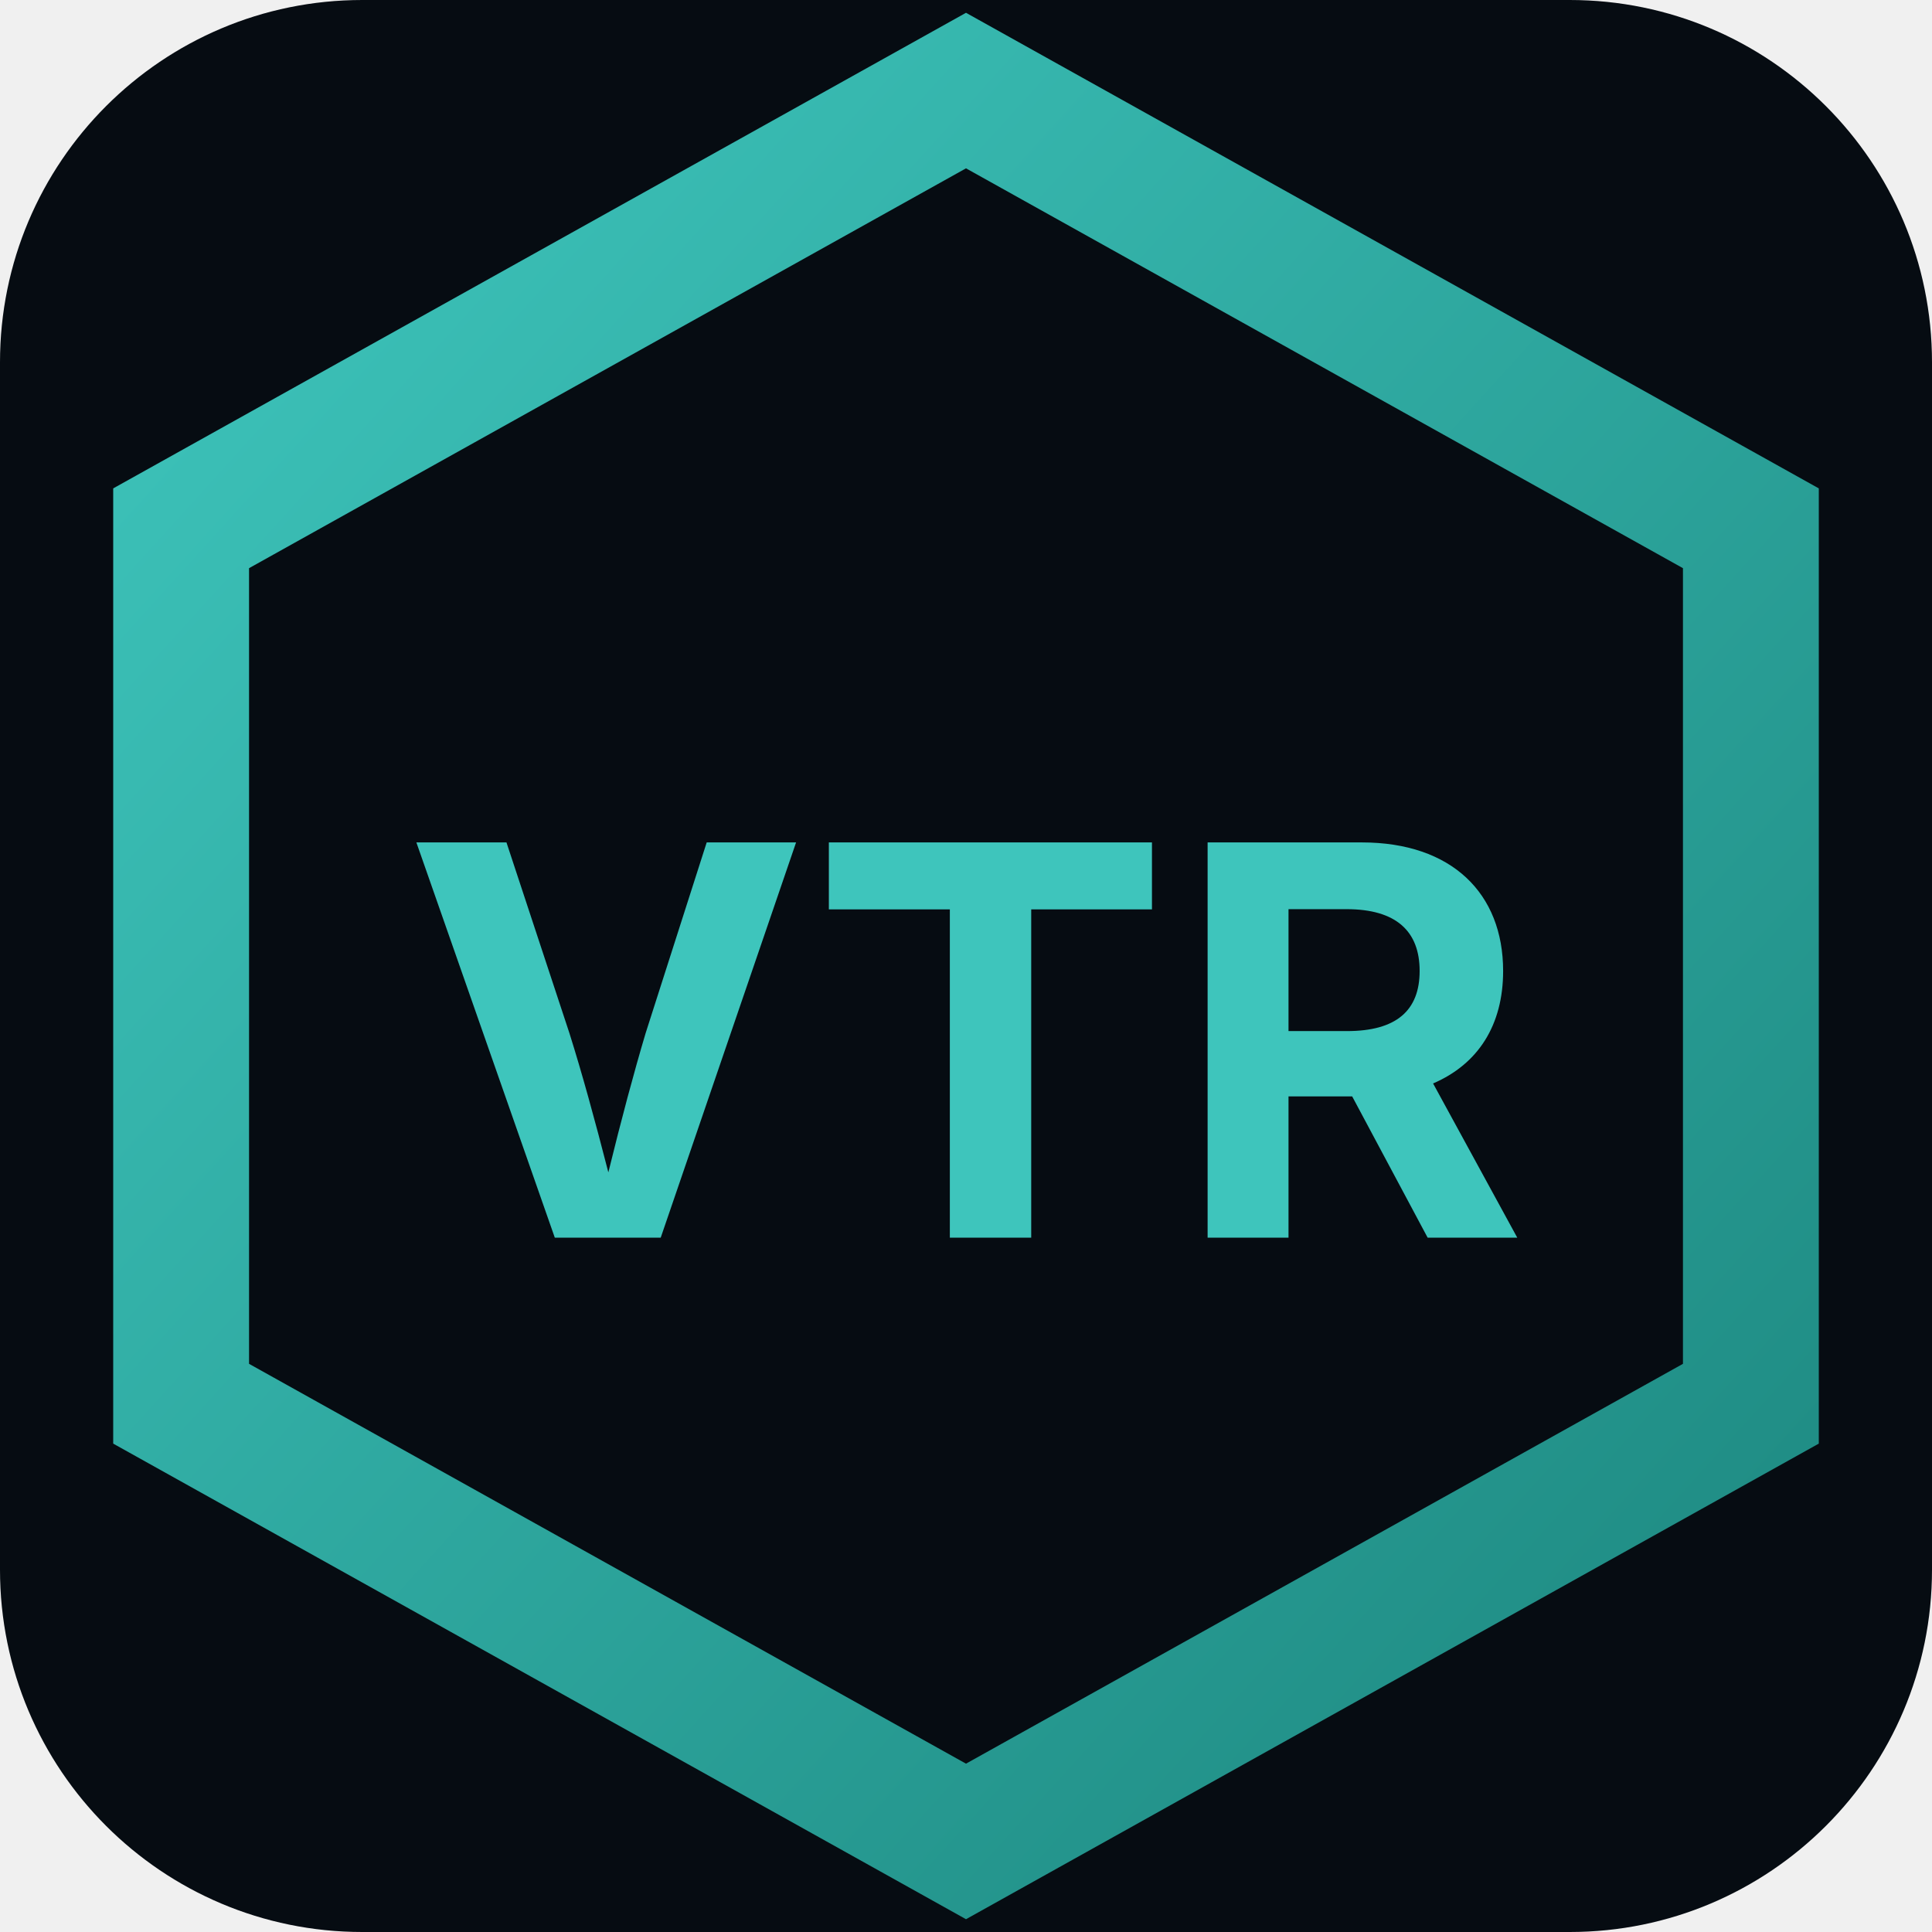
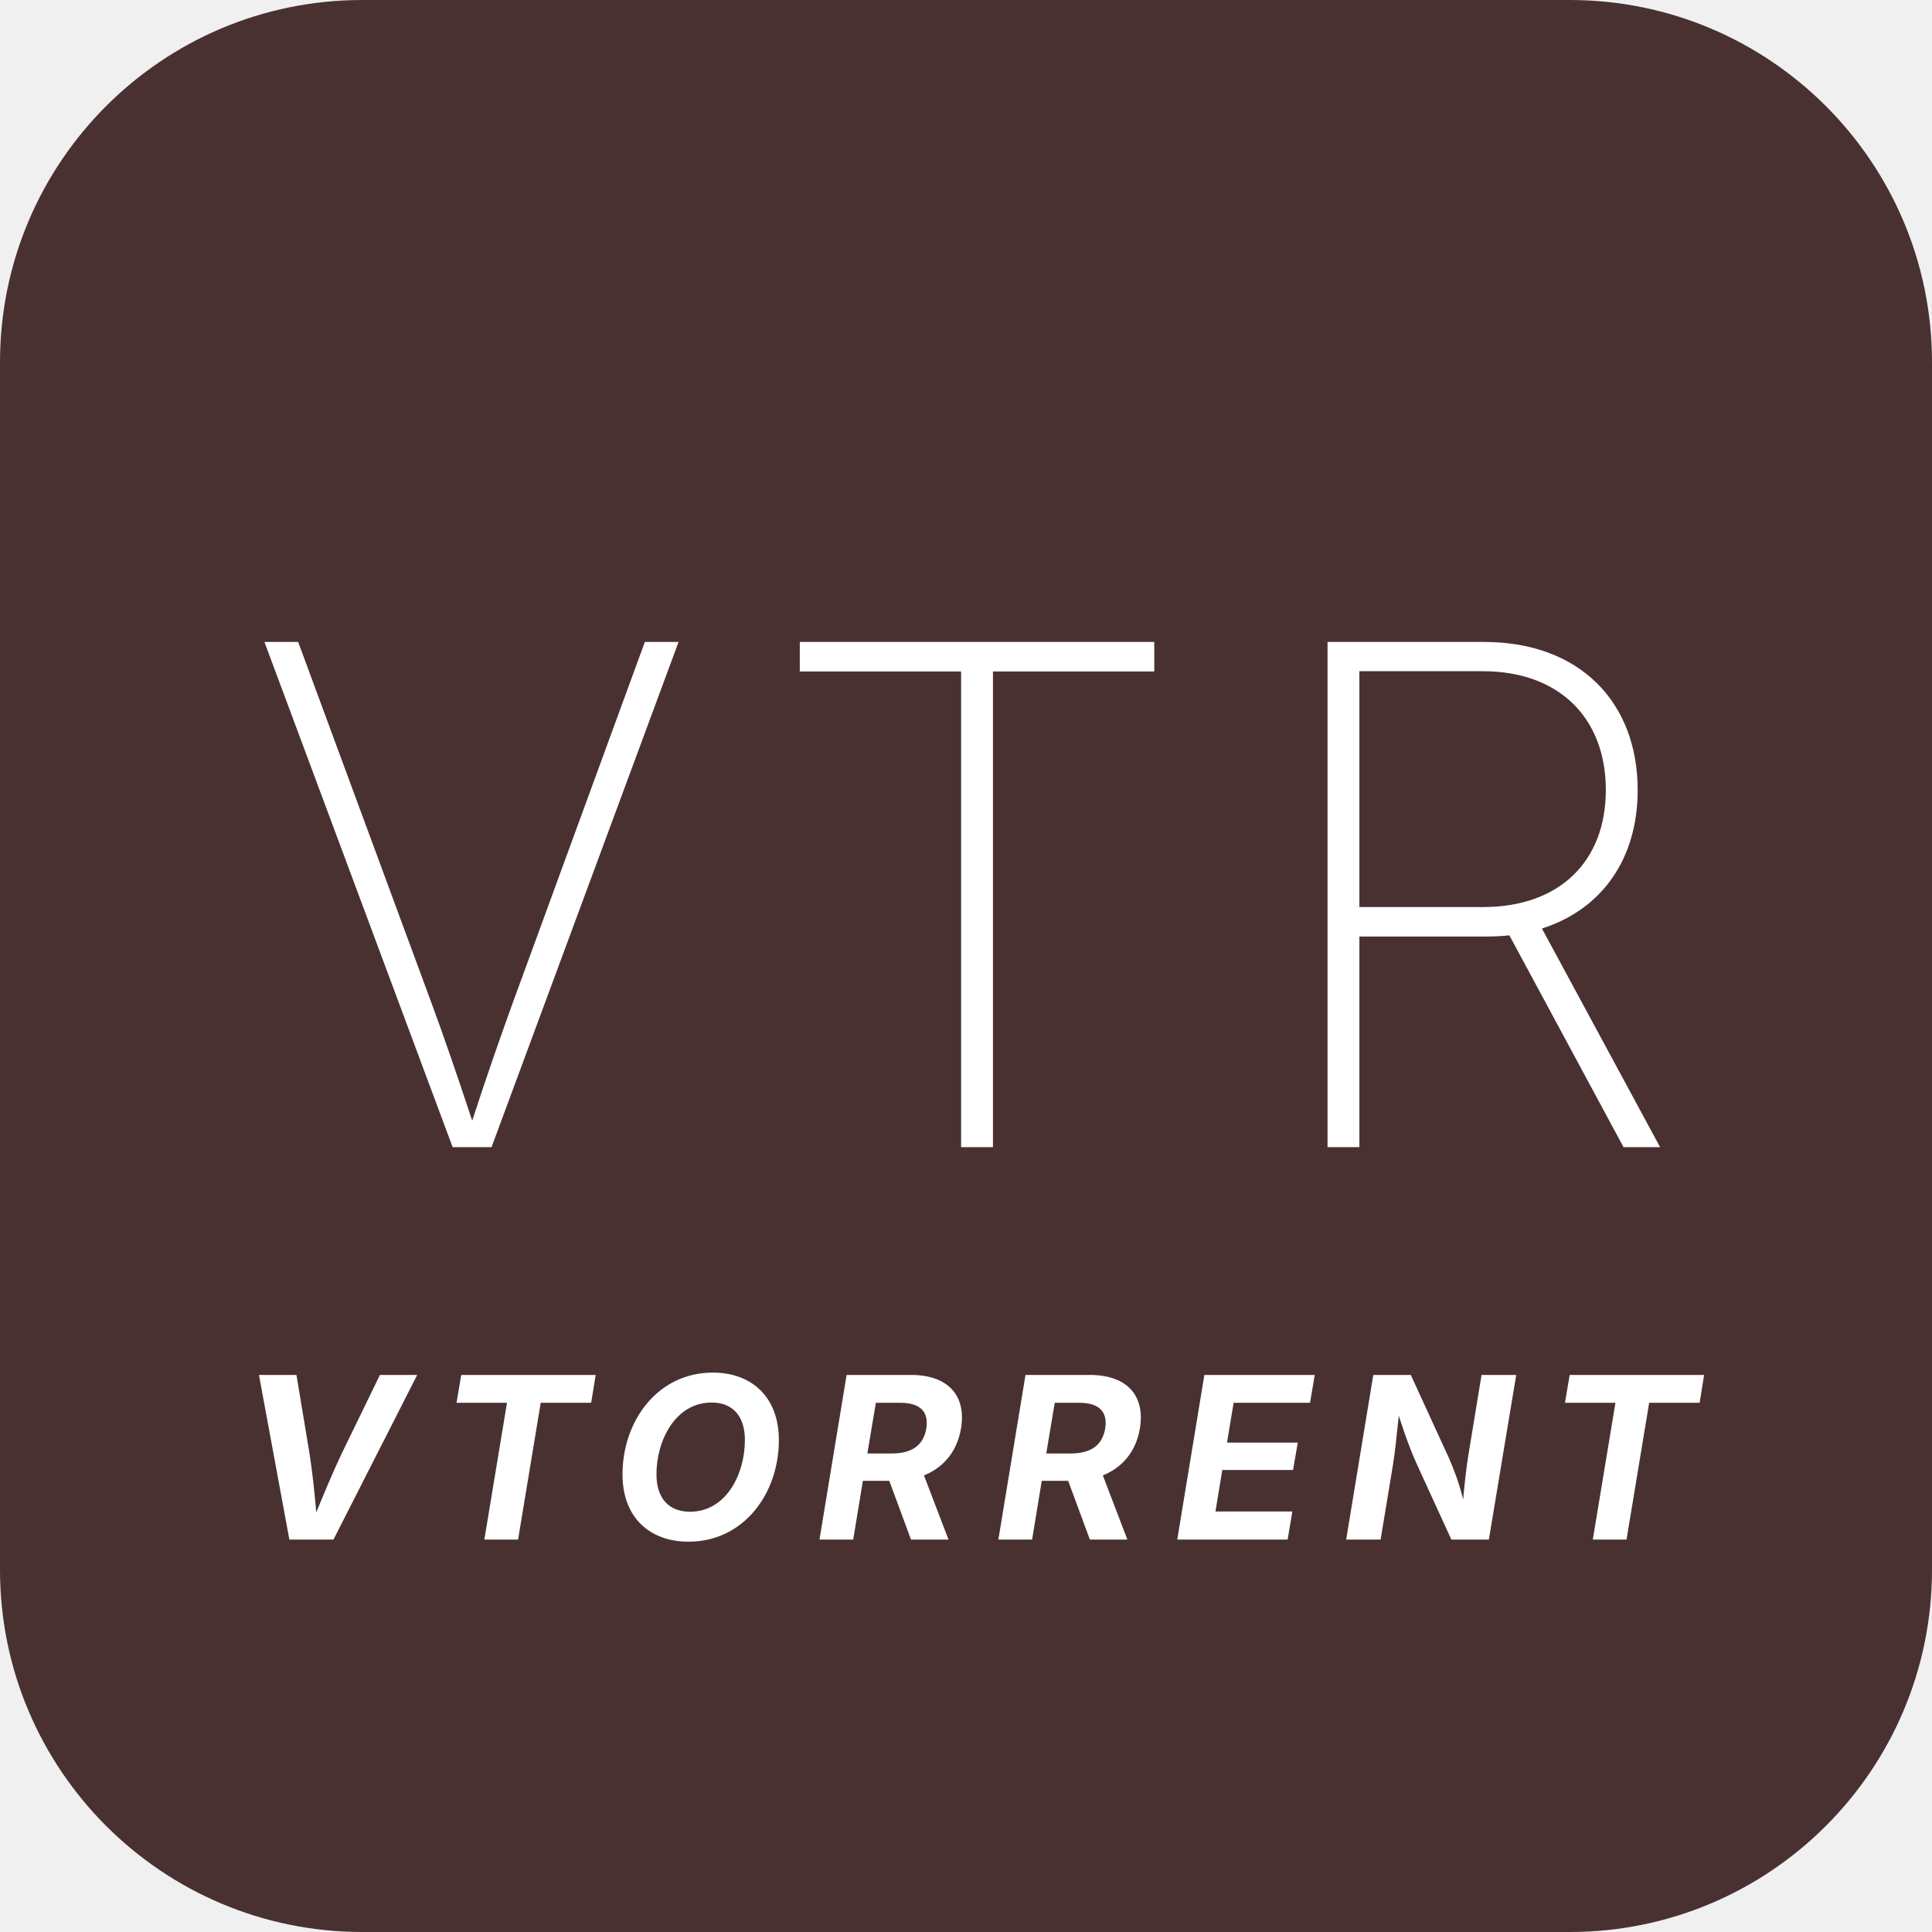
<svg xmlns="http://www.w3.org/2000/svg" width="64" height="64" viewBox="0 0 128 128">
-   <defs>
-     <linearGradient id="vtr-hex" x1="0" y1="0" x2="1" y2="1">
-       <stop offset="0" stop-color="#3ec5bc" />
-       <stop offset="1" stop-color="#1d8880" />
-     </linearGradient>
-   </defs>
-   <rect width="128" height="128" rx="24" fill="#060c12" />
-   <polygon points="64,6 116,35 116,93 64,122 12,93 12,35" fill="none" stroke="url(#vtr-hex)" stroke-width="9" />
-   <text x="64" y="82" text-anchor="middle" font-size="36" font-weight="700" fill="#3ec5bc" font-family="Inter,system-ui,sans-serif">VTR</text>
+   <rect width="128" height="128" rx="24" fill="#4a3131" />
+   <text x="64" y="76" text-anchor="middle" font-size="46" font-weight="200" letter-spacing="4" fill="#ffffff" font-family="Inter,system-ui,sans-serif">VTR</text>
+   <text x="64" y="102" text-anchor="middle" font-size="15" font-style="italic" font-weight="700" letter-spacing="2" fill="#ffffff" font-family="Inter,system-ui,sans-serif">VTORRENT</text>
</svg>
